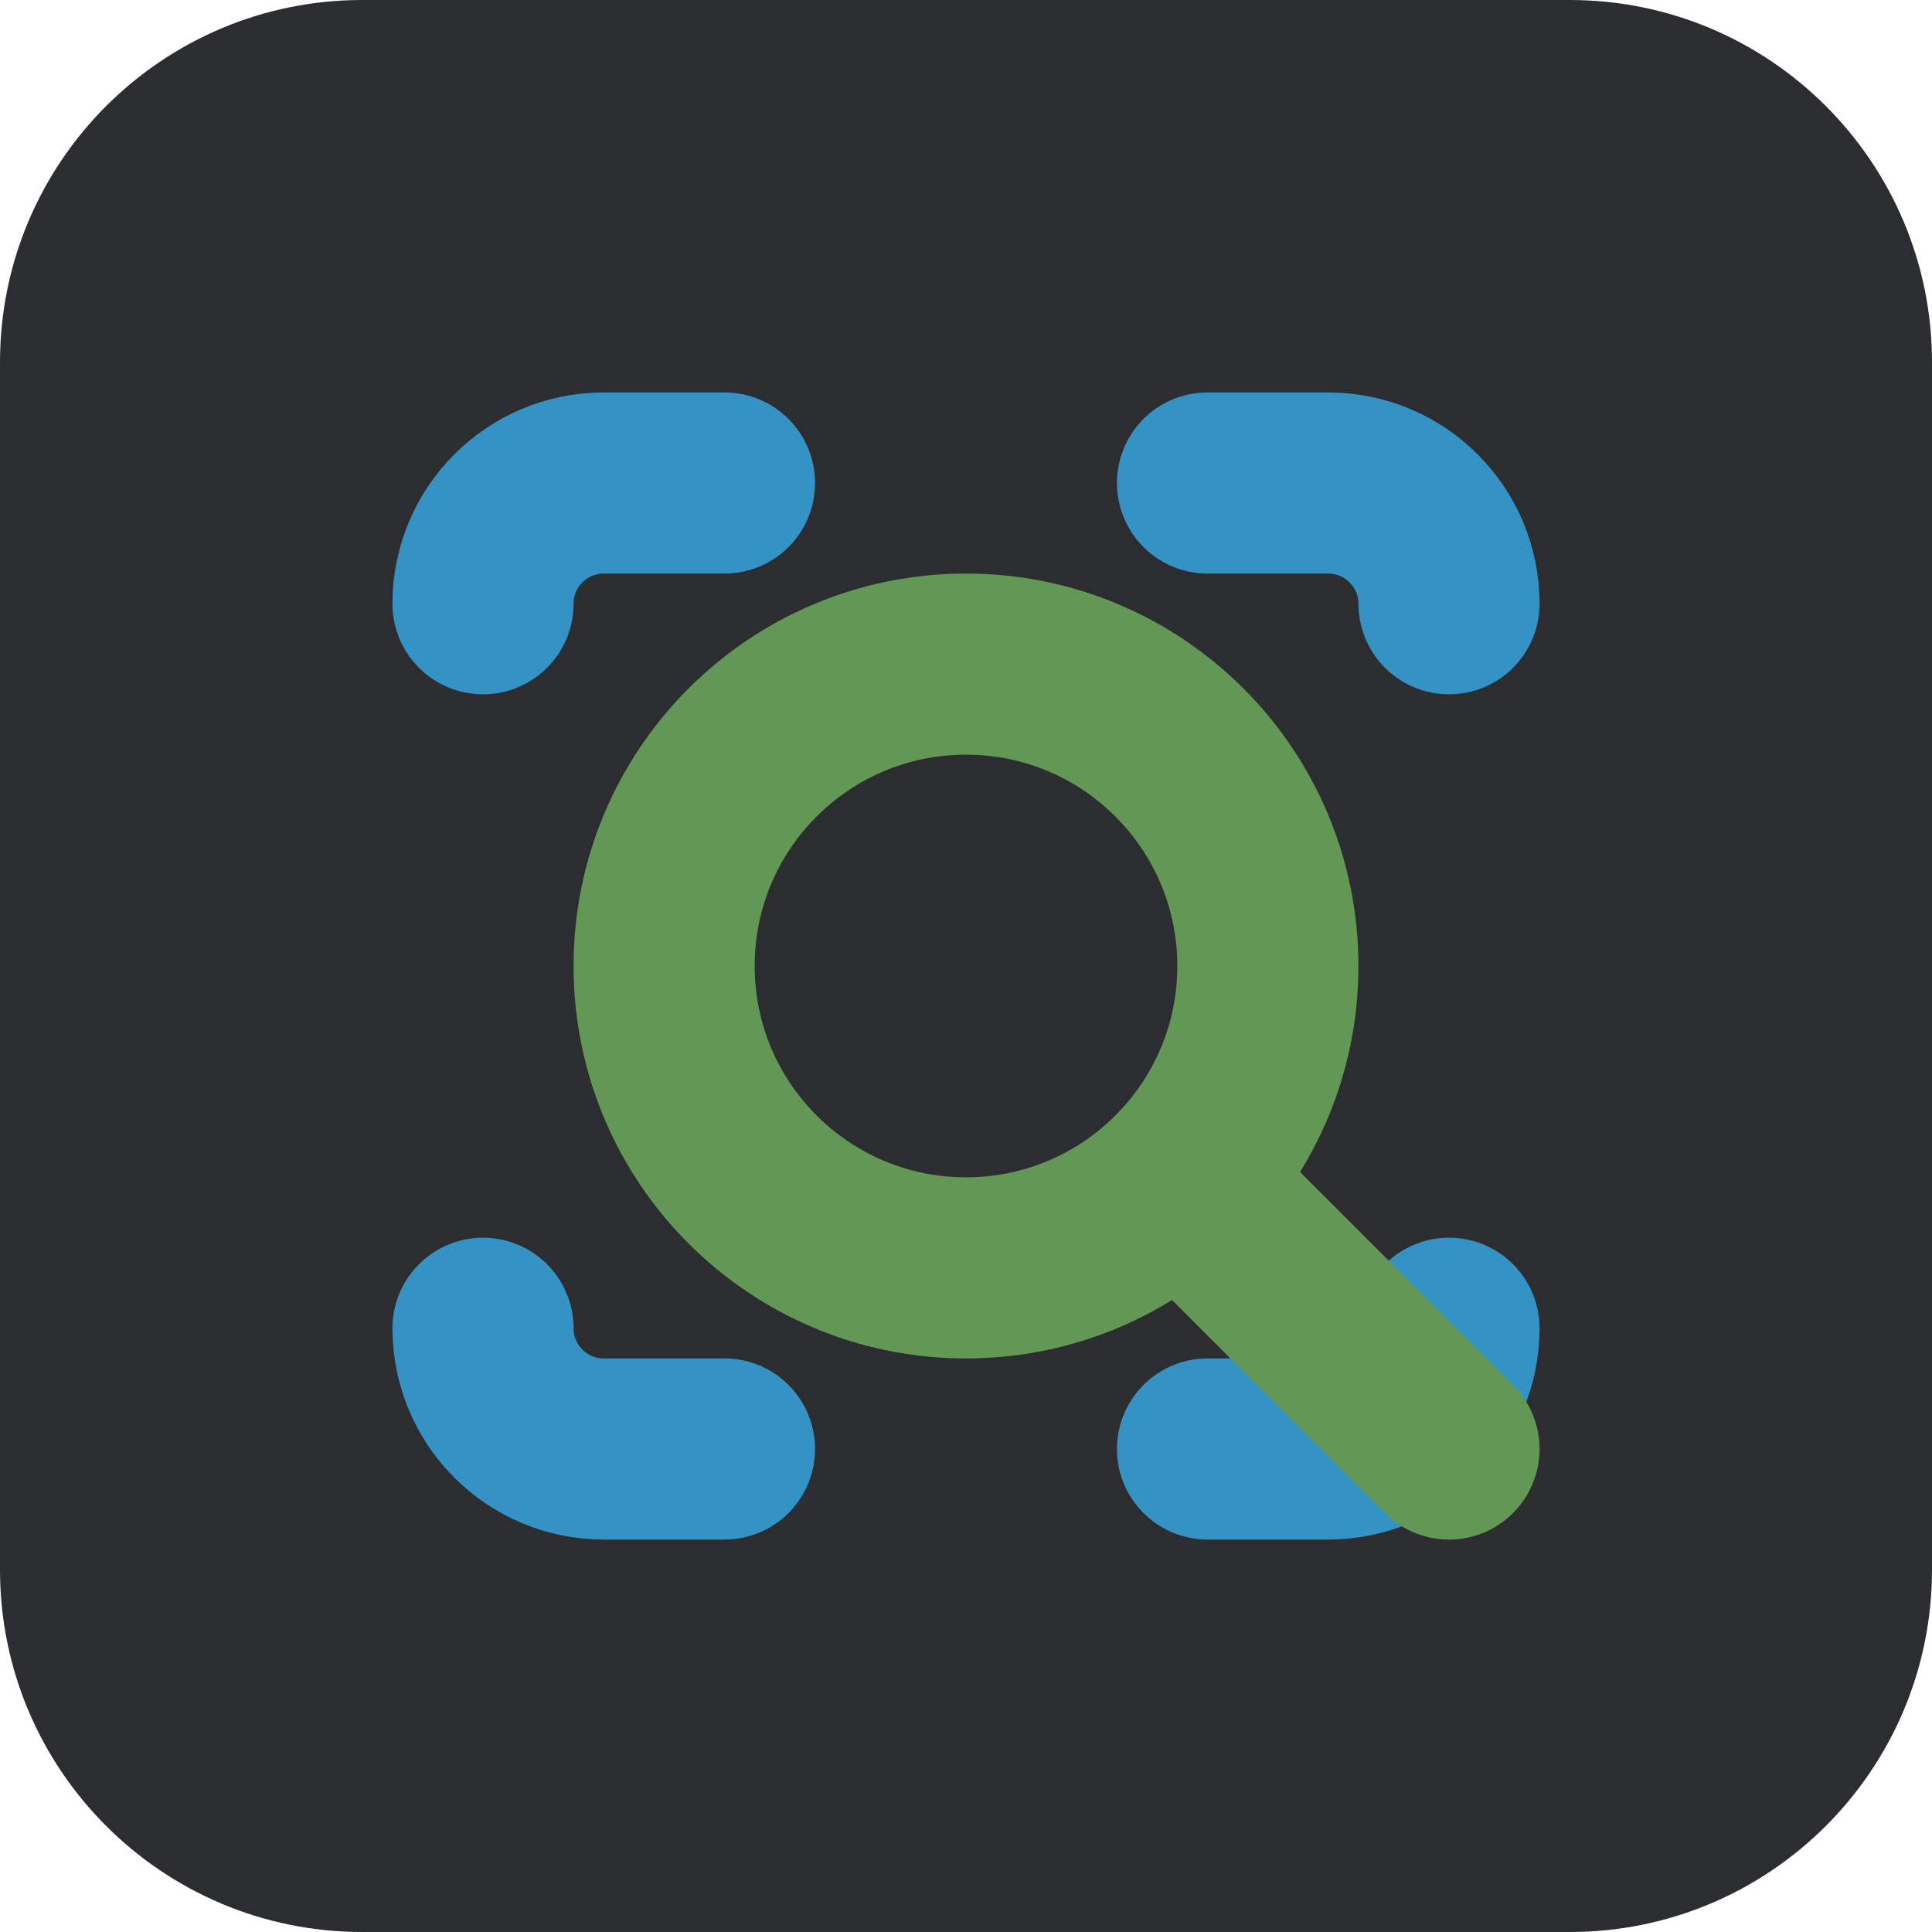
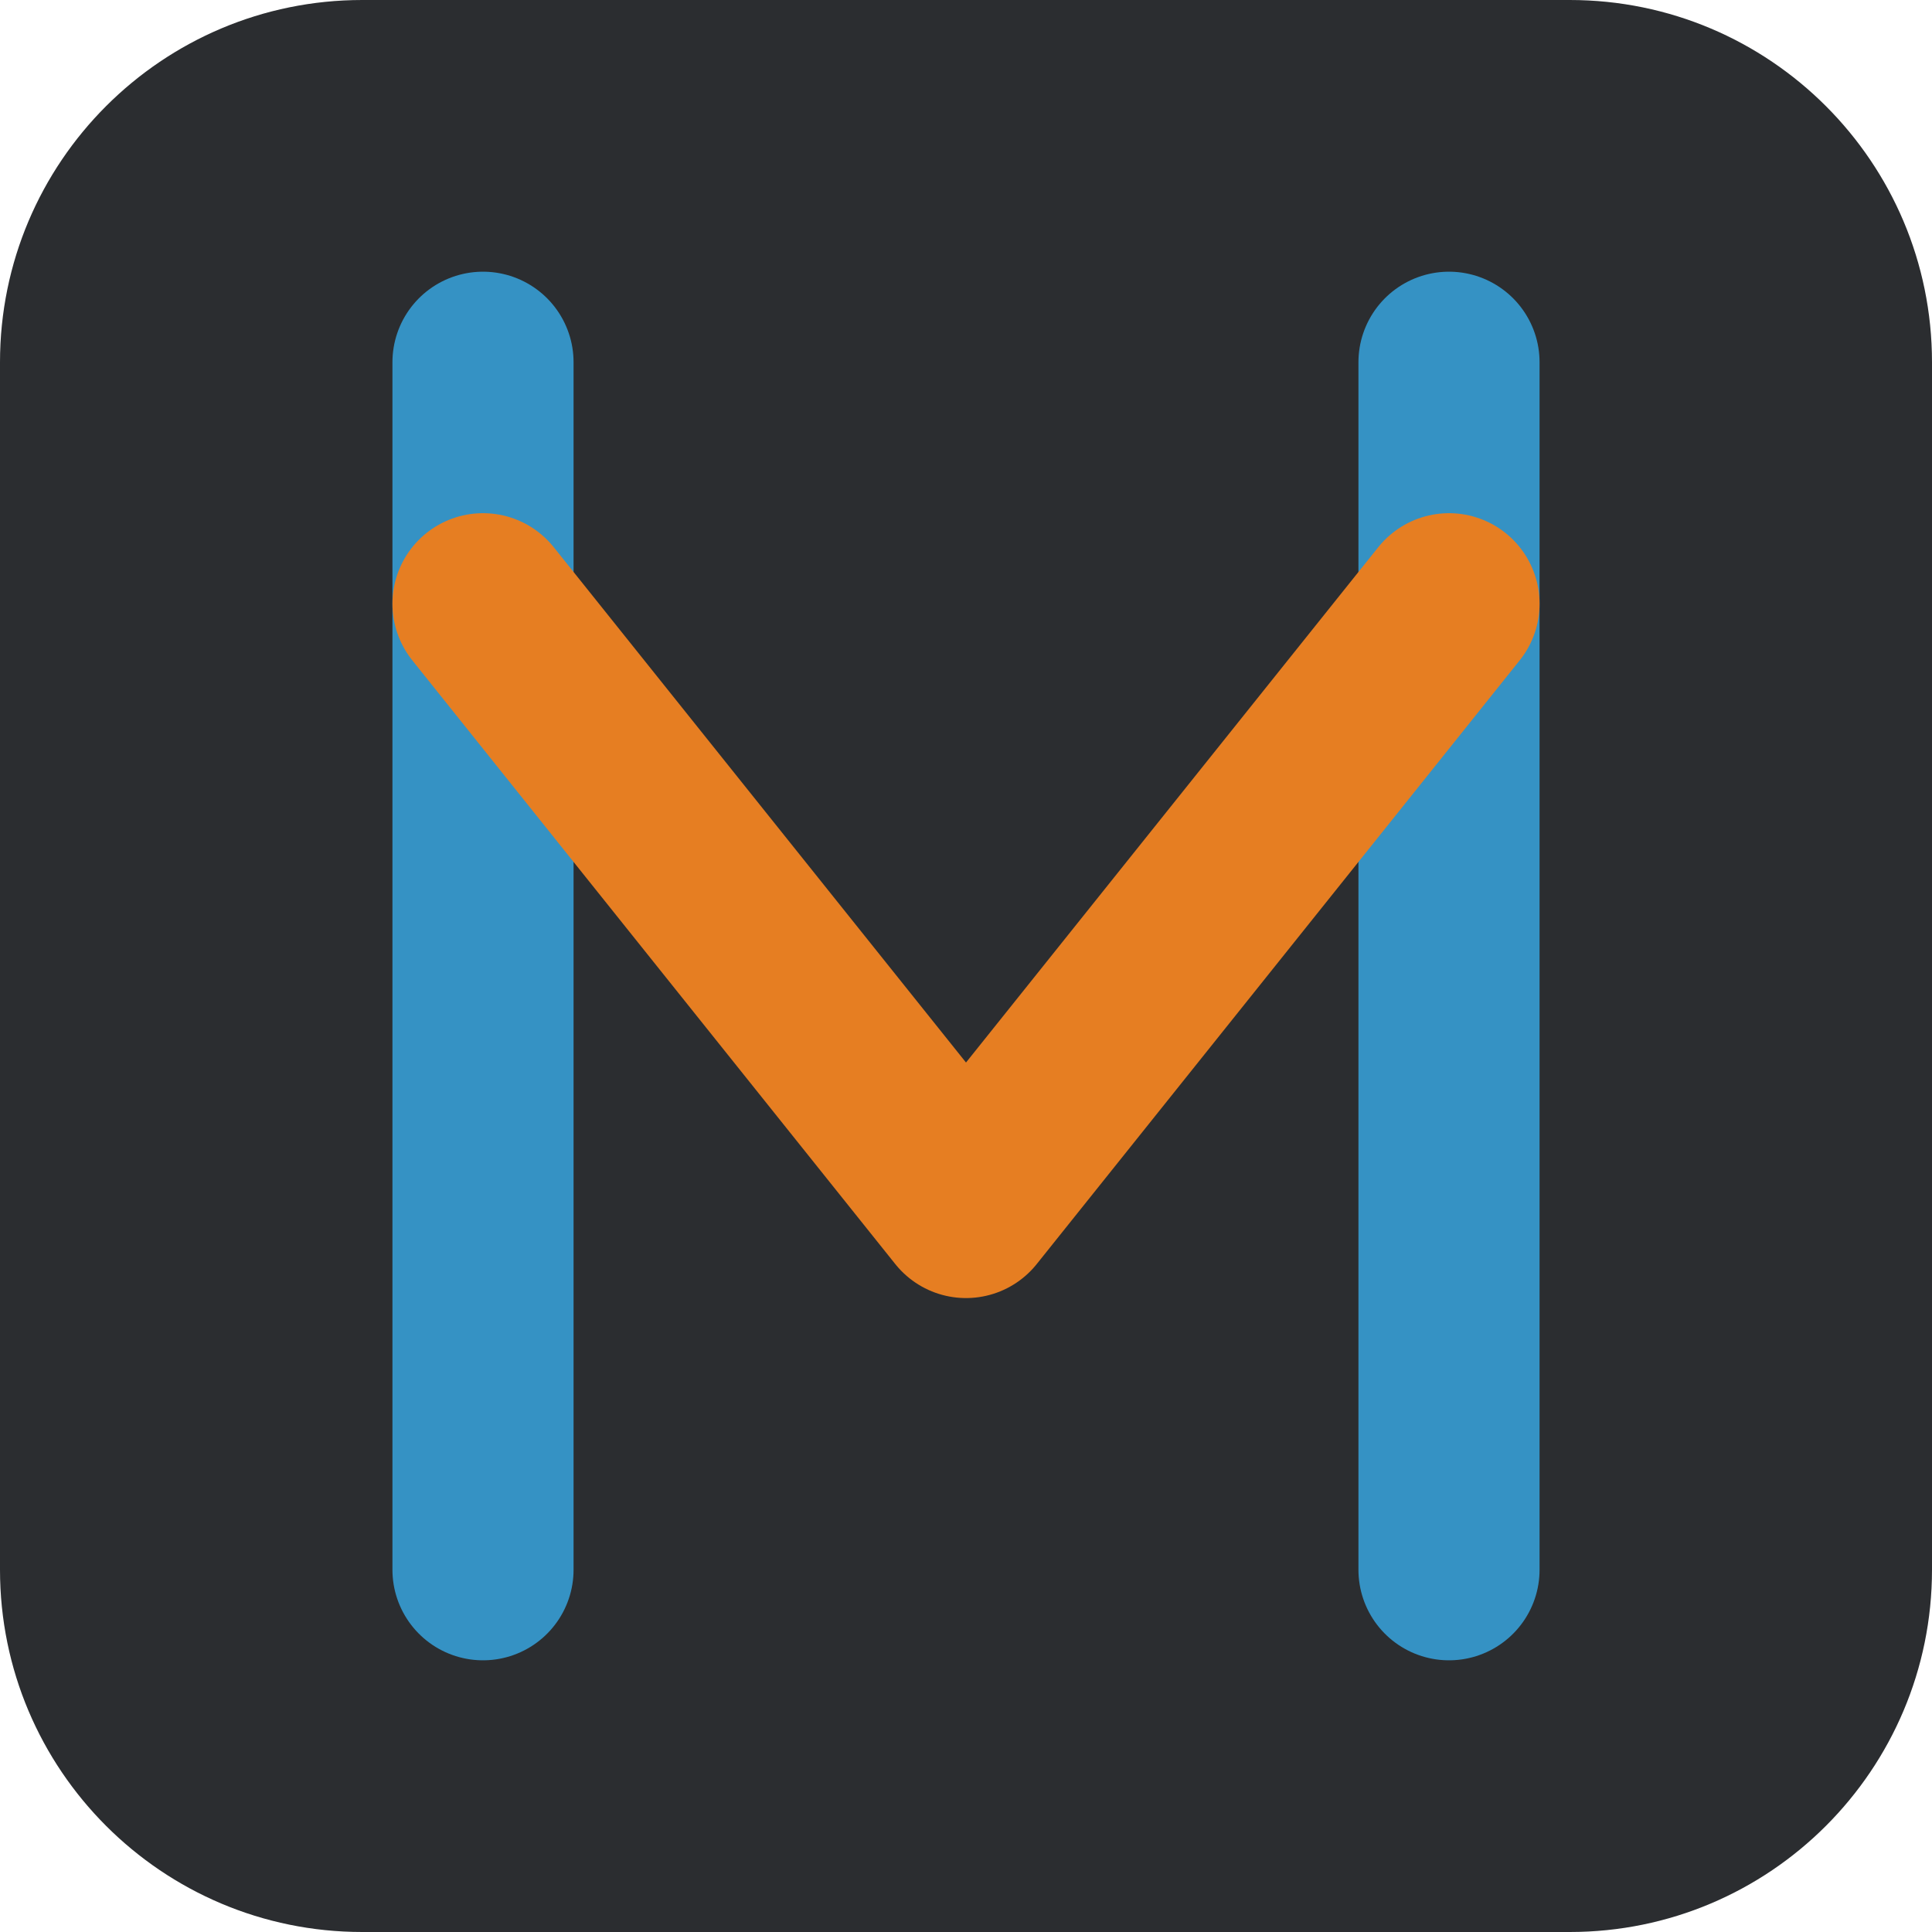
<svg xmlns="http://www.w3.org/2000/svg" width="16" height="16" viewBox="0 0 16 16" fill="none">
  <rect width="16" height="16" rx="3" fill="#2B2D30" />
-   <path d="M4 5C4 4.448 4.448 4 5 4H6" stroke="#3592C4" stroke-width="1.5" stroke-linecap="round" />
-   <path d="M4 11C4 11.552 4.448 12 5 12H6" stroke="#3592C4" stroke-width="1.5" stroke-linecap="round" />
-   <path d="M12 5C12 4.448 11.552 4 11 4H10" stroke="#3592C4" stroke-width="1.5" stroke-linecap="round" />
-   <path d="M12 11C12 11.552 11.552 12 11 12H10" stroke="#3592C4" stroke-width="1.5" stroke-linecap="round" />
-   <circle cx="8" cy="8" r="2.5" stroke="#629755" stroke-width="1.5" />
-   <path d="M10 10L12 12" stroke="#629755" stroke-width="1.5" stroke-linecap="round" />
+   <path d="M4 3V13" stroke="#3592C4" stroke-width="1.5" stroke-linecap="round" />
+   <path d="M12 3V13" stroke="#3592C4" stroke-width="1.5" stroke-linecap="round" />
+   <path d="M4 5L8 10L12 5" stroke="#E67E22" stroke-width="1.5" stroke-linecap="round" stroke-linejoin="round" />
</svg>
